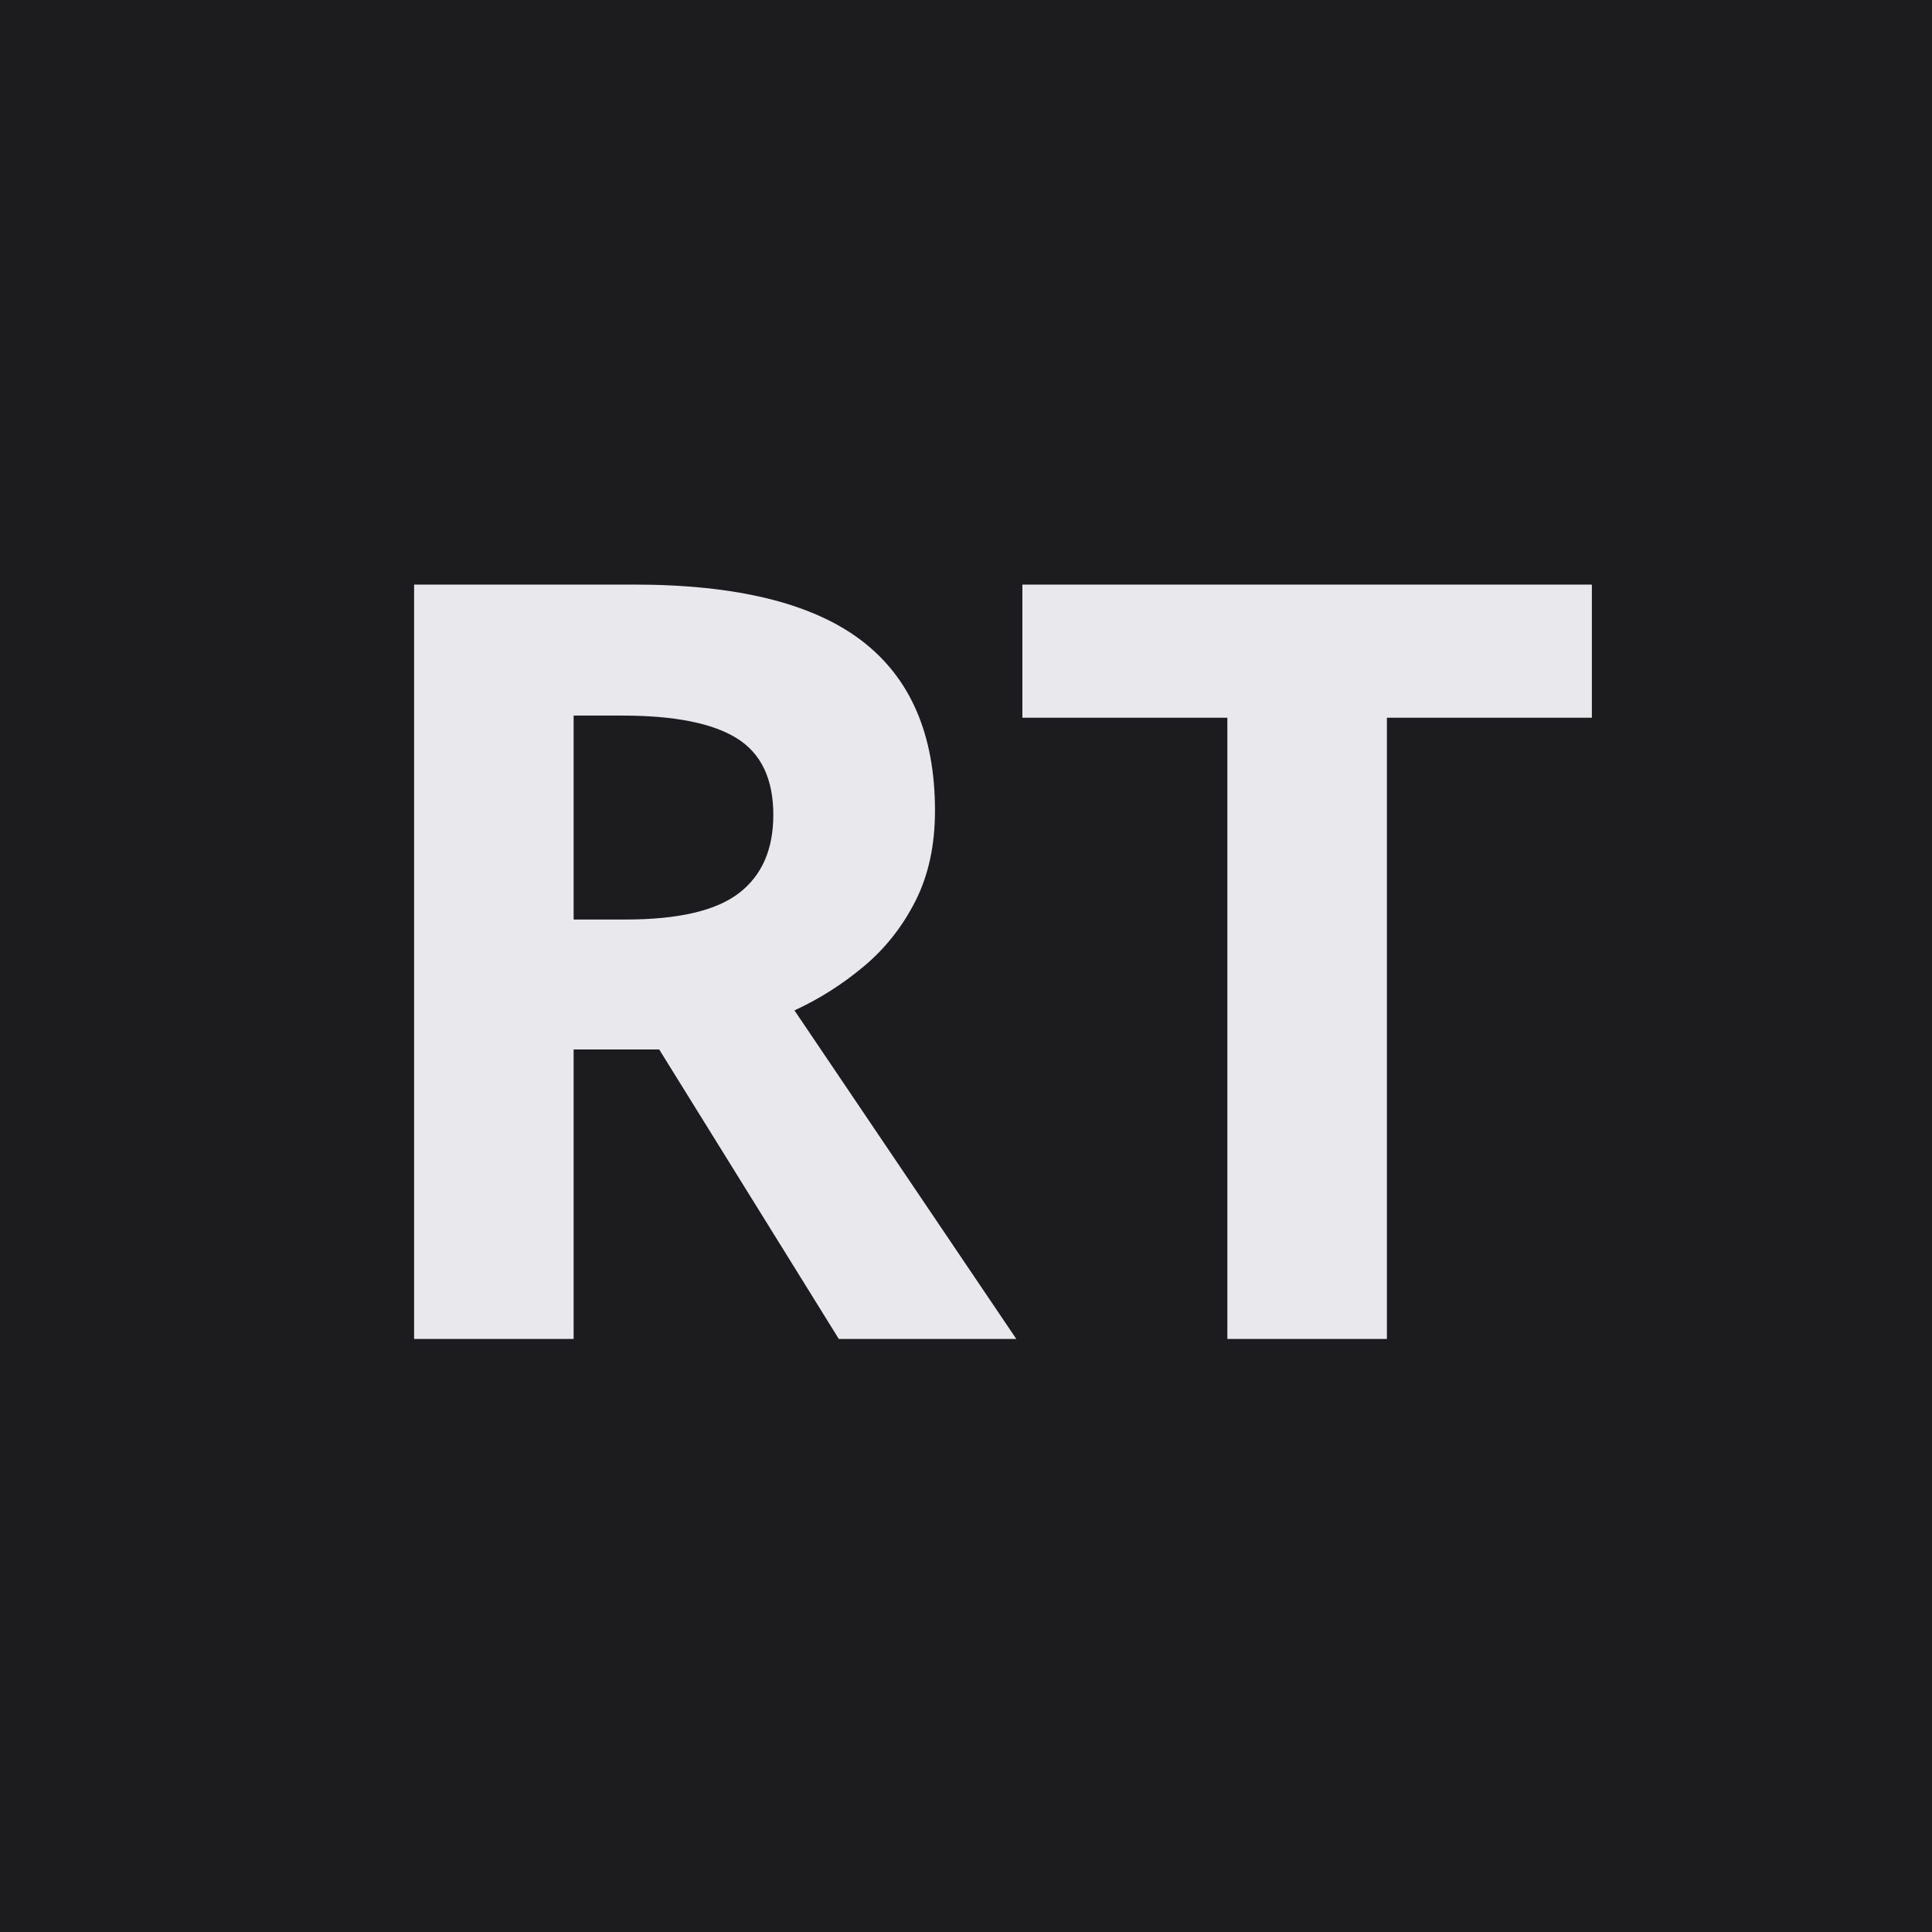
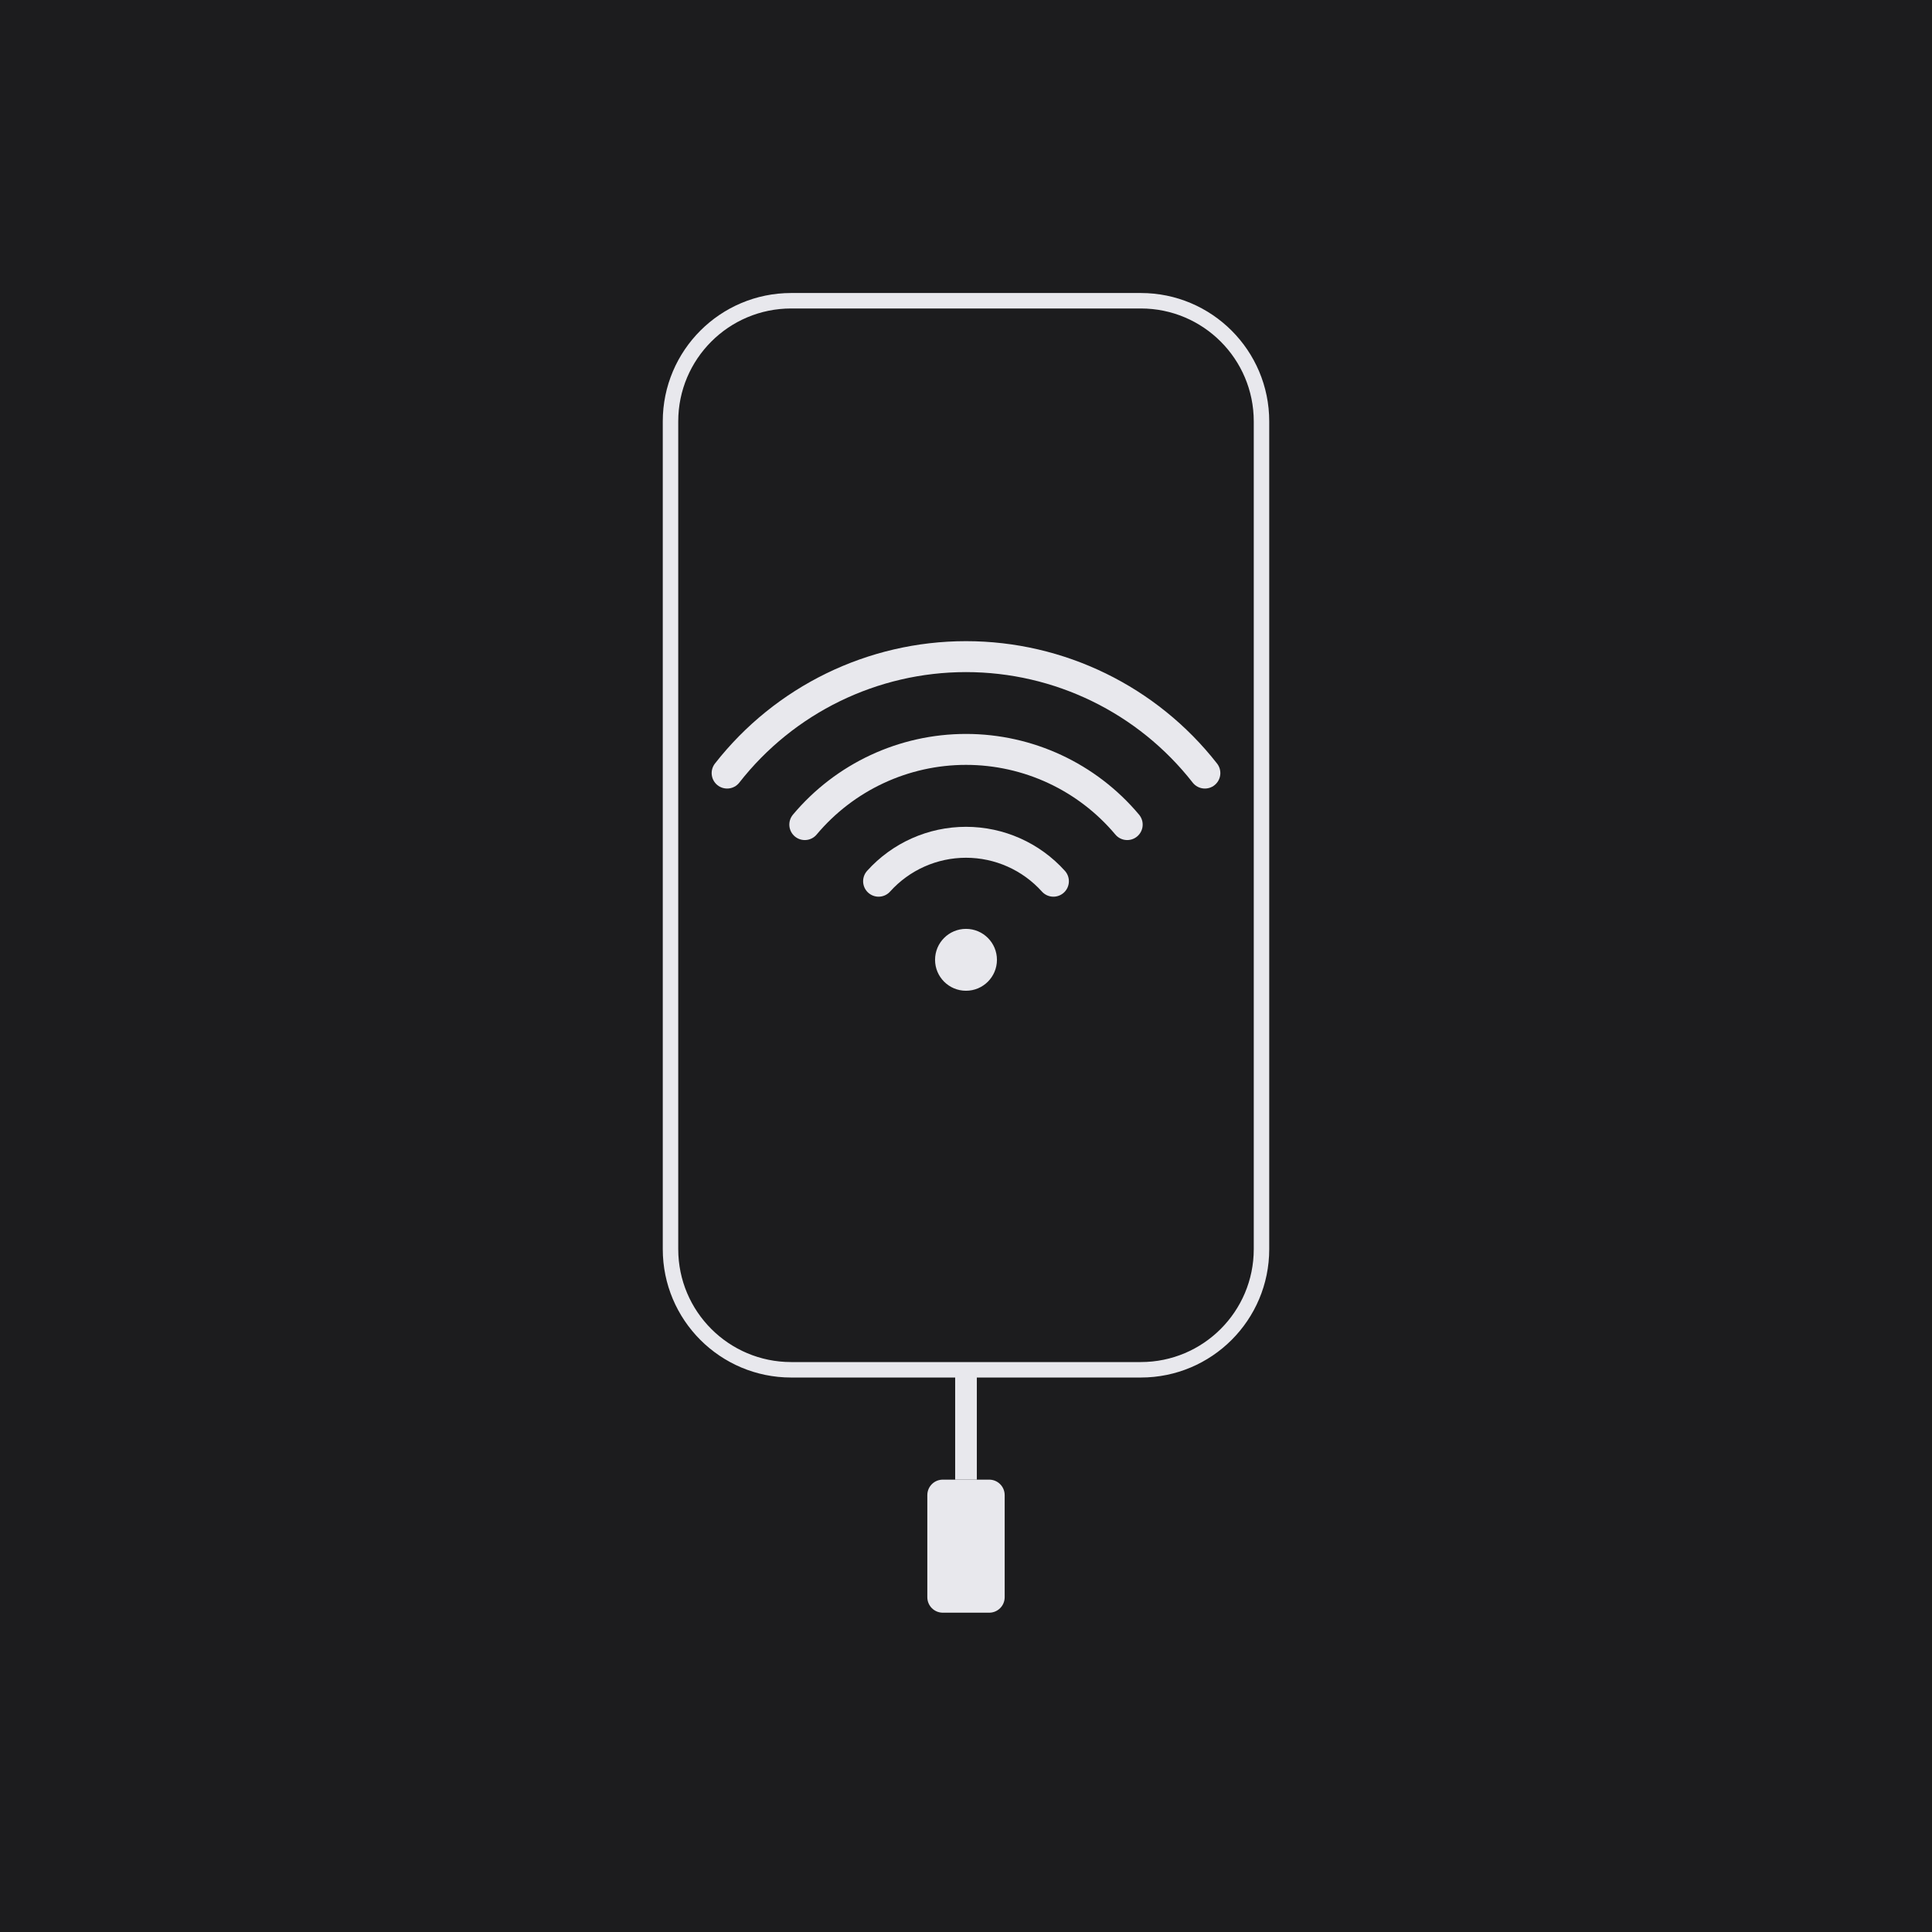
<svg xmlns="http://www.w3.org/2000/svg" width="1024" height="1024" viewBox="0 0 1024 1024">
  <rect width="1024" height="1024" fill="#1C1C1E" />
-   <text x="512" y="512" text-anchor="middle" dominant-baseline="middle" font-family="Avenir Next Condensed" font-weight="800" font-size="560" letter-spacing="-8" fill="#E8E8ED">RT</text>
+   <g transform="translate(512 512) scale(0.82) translate(-512 -512)">
+     <g fill="none" stroke="#E8E8ED" stroke-linecap="round" stroke-linejoin="round">
+       <rect x="321" y="82" width="382" height="691" rx="78" ry="78" stroke-width="10" />
+       <g stroke-width="20">
+         <path d="M 357.6 387.3 A 196 196 0 0 1 666.4 387.3" />
+         <path d="M 407.8 420.6 A 136 136 0 0 1 616.2 420.6" />
+         <path d="M 455.5 457.2 A 76 76 0 0 1 568.5 457.2" />
+       </g>
+       <path d="M 512 773 V 844" stroke-width="14" stroke-linecap="butt" />
+     </g>
+     <circle cx="512" cy="508" r="20" fill="#E8E8ED" />
+     <rect x="487" y="844" width="50" height="86" rx="10" fill="#E8E8ED" />
+   </g>
</svg>
